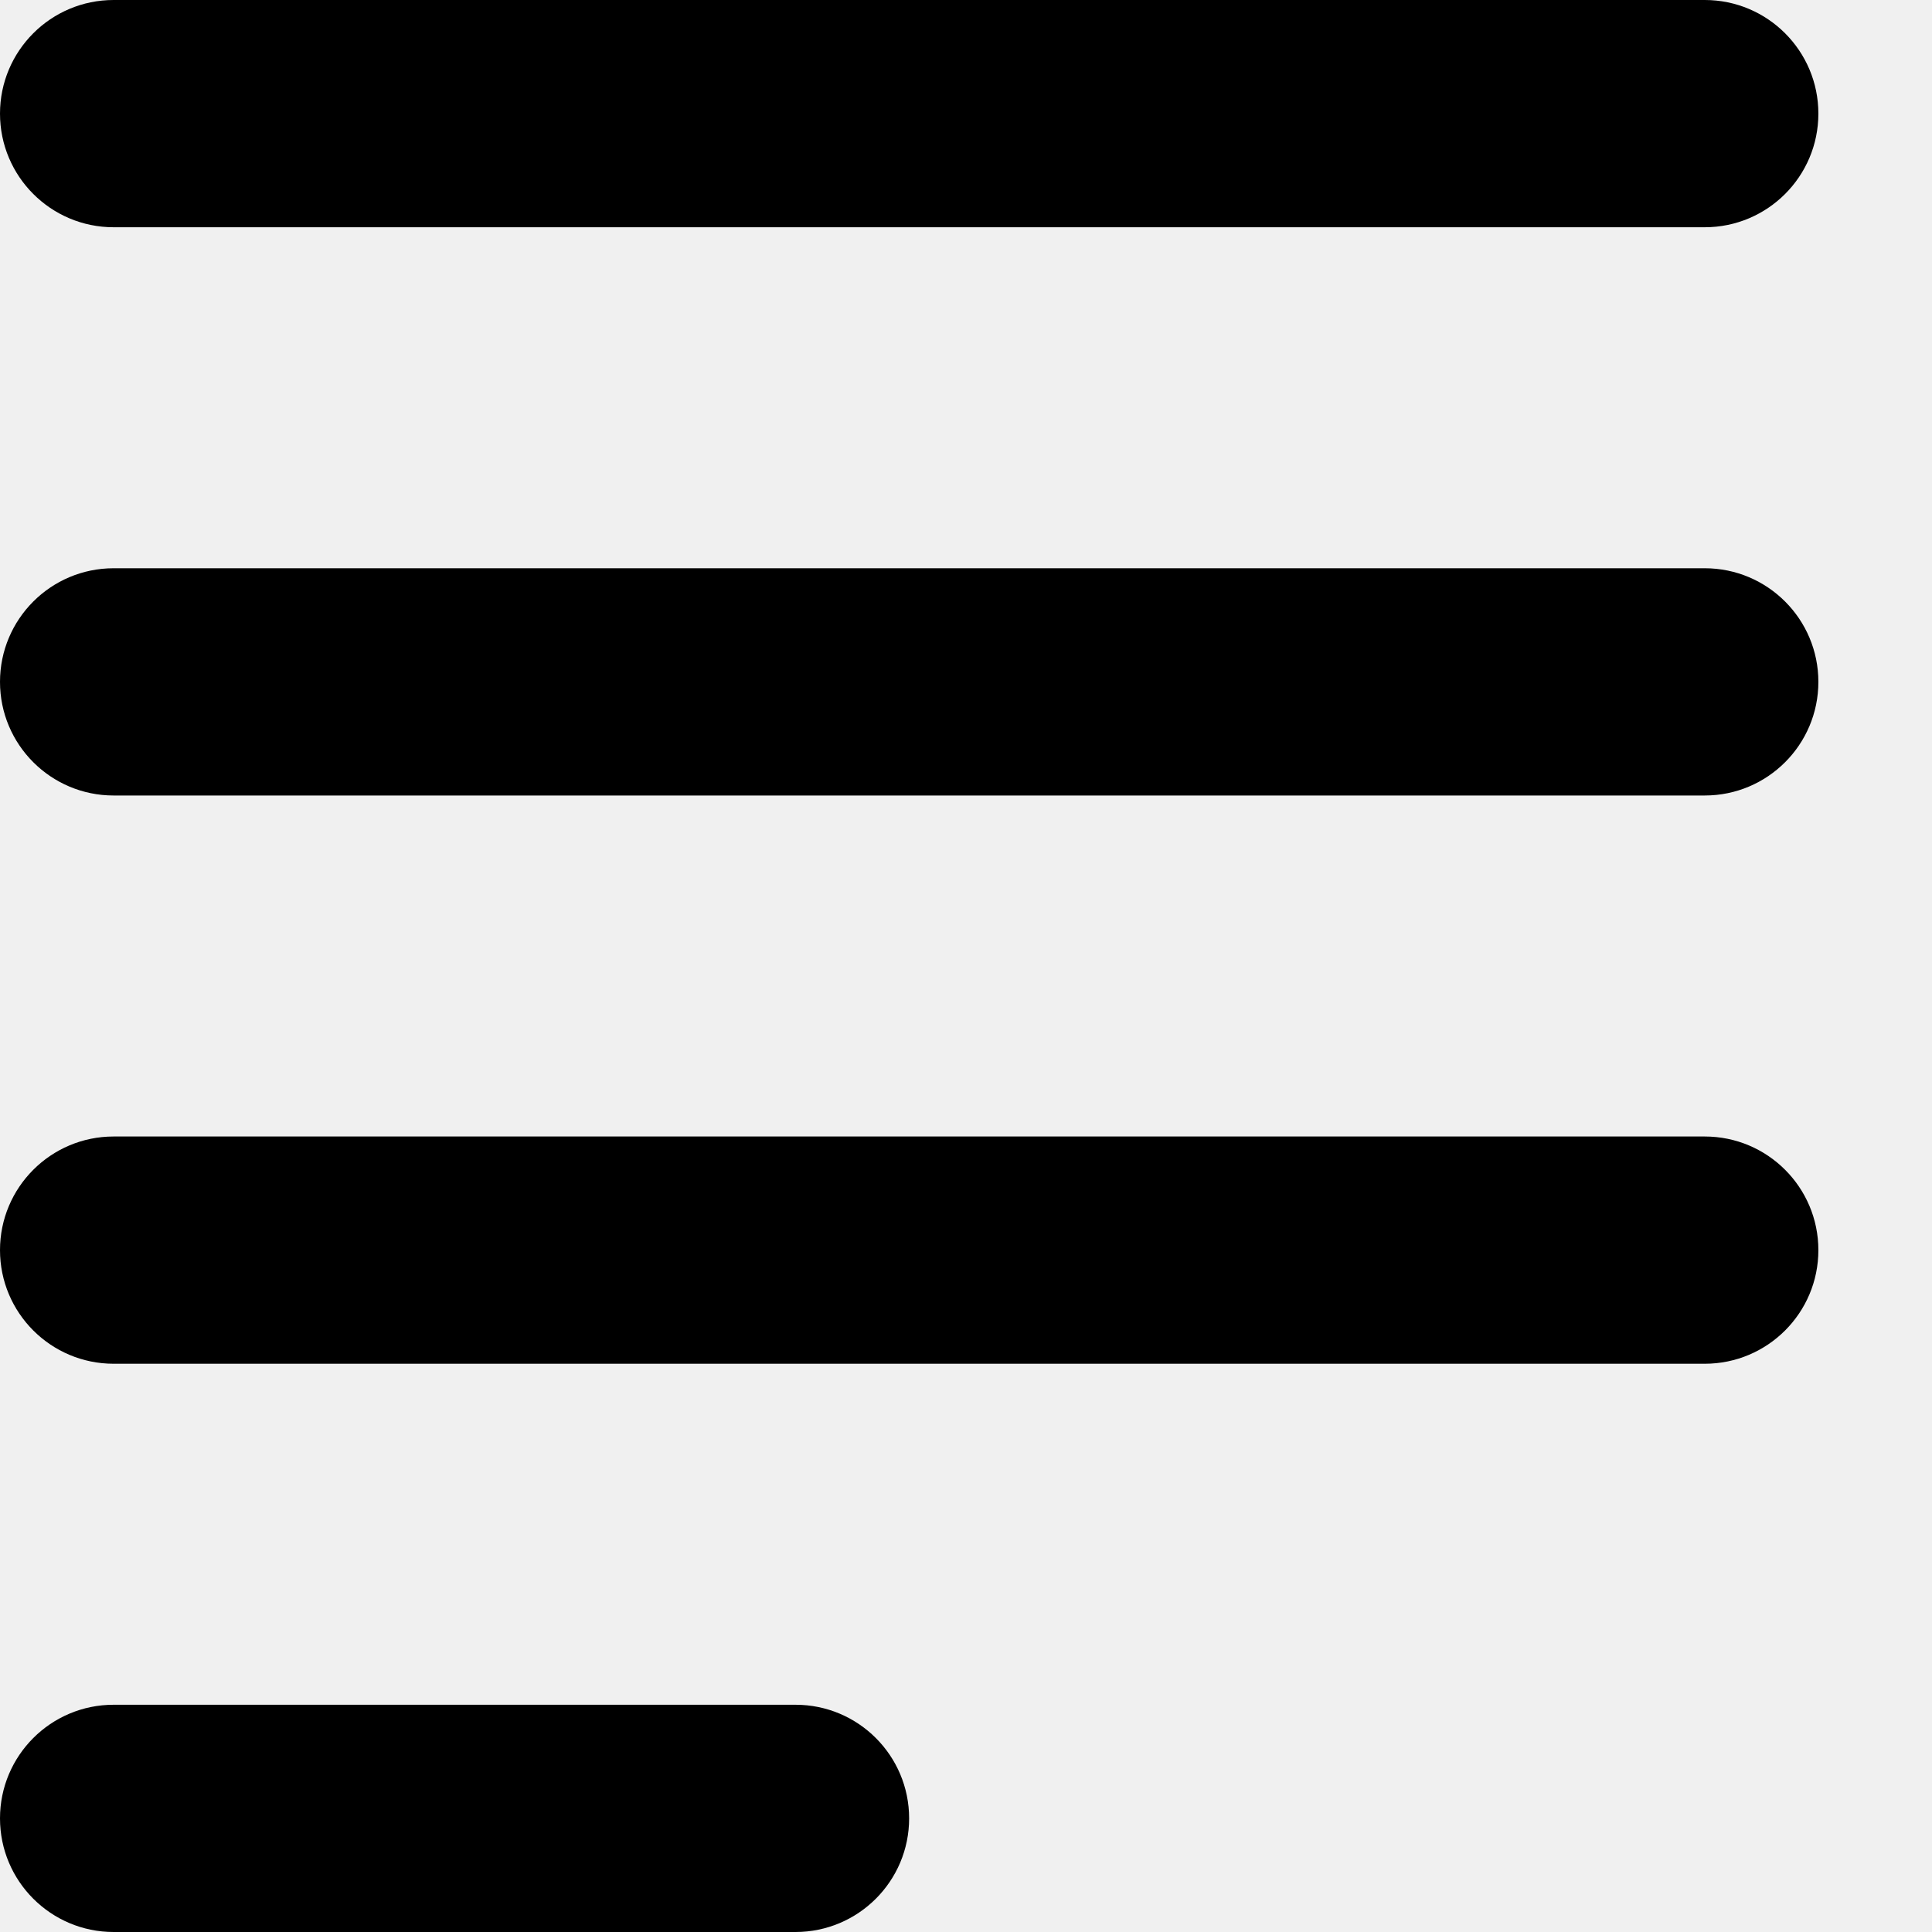
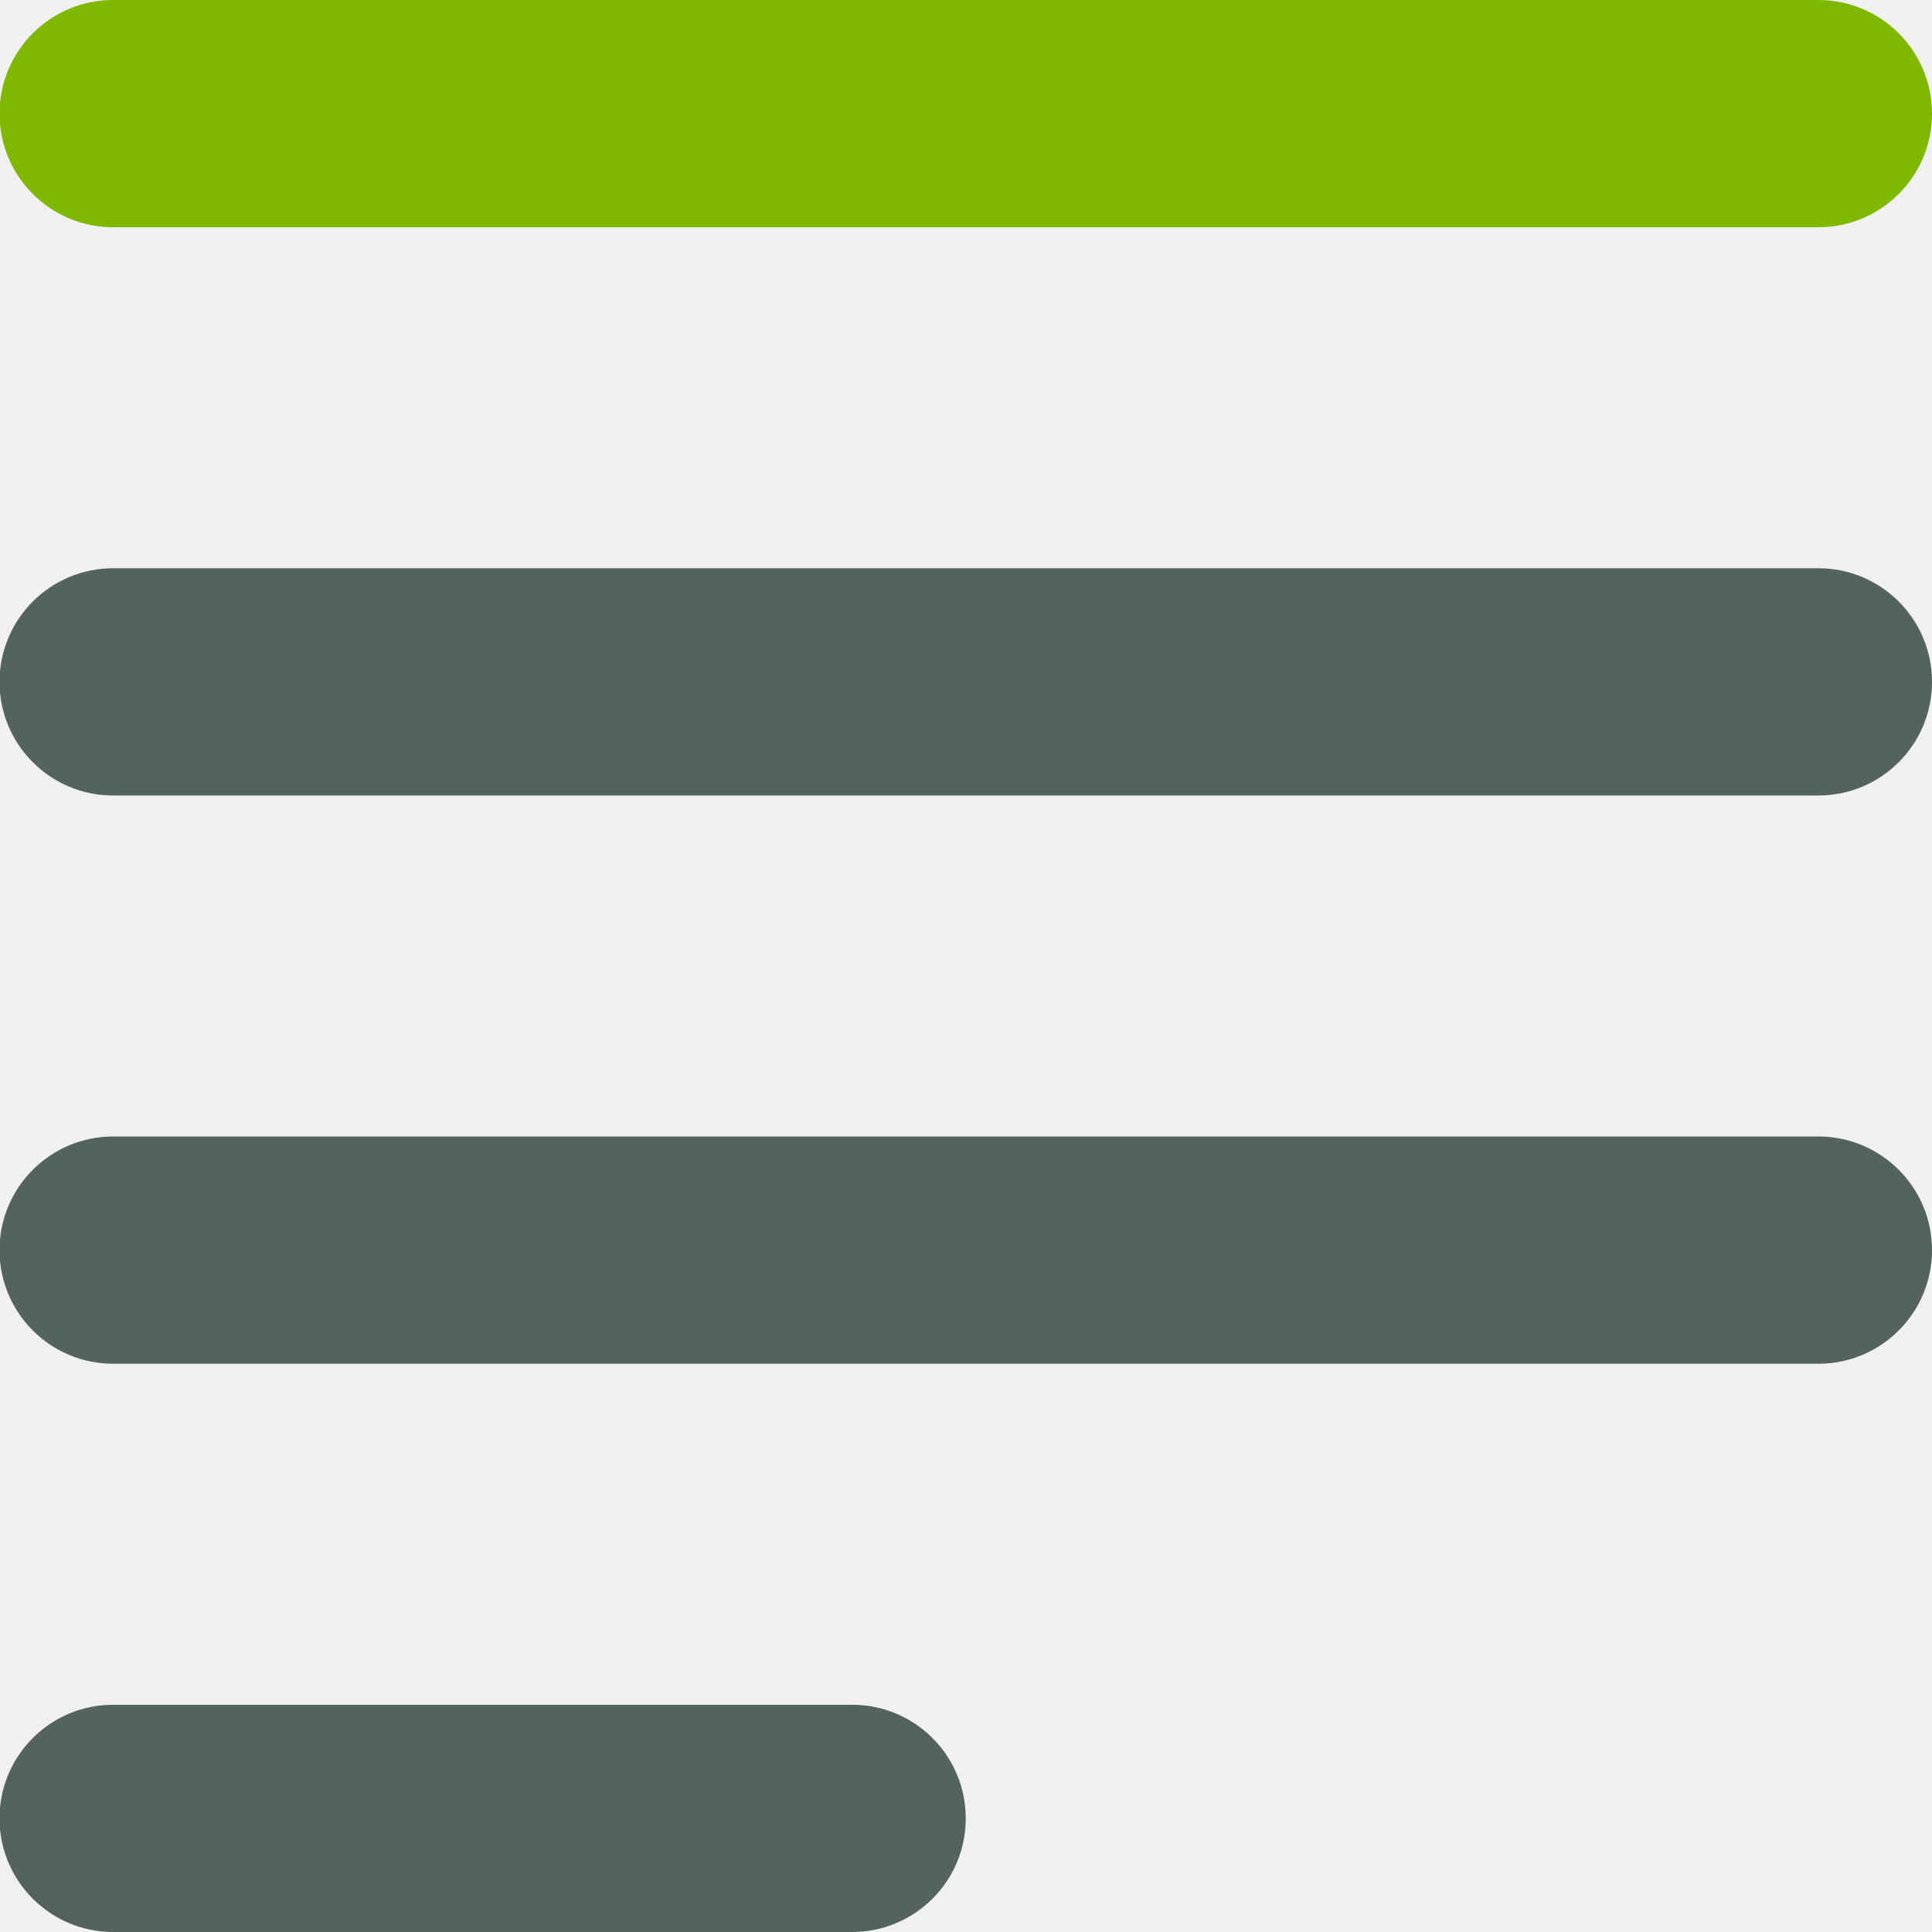
<svg xmlns="http://www.w3.org/2000/svg" width="16" height="16" viewBox="0 0 16 16" fill="none">
-   <rect width="15.059" height="1.882" rx="0.941" fill="black" />
-   <rect y="4.706" width="15.059" height="1.882" rx="0.941" fill="black" />
-   <rect y="9.412" width="15.059" height="1.882" rx="0.941" fill="black" />
-   <rect y="14.118" width="7.529" height="1.882" rx="0.941" fill="black" />
+   <g clip-path="url(#clip0_771_1196)">
+     <rect x="-0.004" width="16.004" height="1.882" rx="0.941" fill="#7FB800" />
+     <rect x="-0.004" y="4.706" width="16.004" height="1.882" rx="0.941" fill="#54635B" />
+     <rect x="-0.004" y="9.412" width="16.004" height="1.882" rx="0.941" fill="#54635B" />
+     <rect x="-0.004" y="14.118" width="8.002" height="1.882" rx="0.941" fill="#54635B" />
+   </g>
+   <defs>
+     <clipPath id="clip0_771_1196">
+       <rect width="16" height="16" fill="white" />
+     </clipPath>
+   </defs>
</svg>
